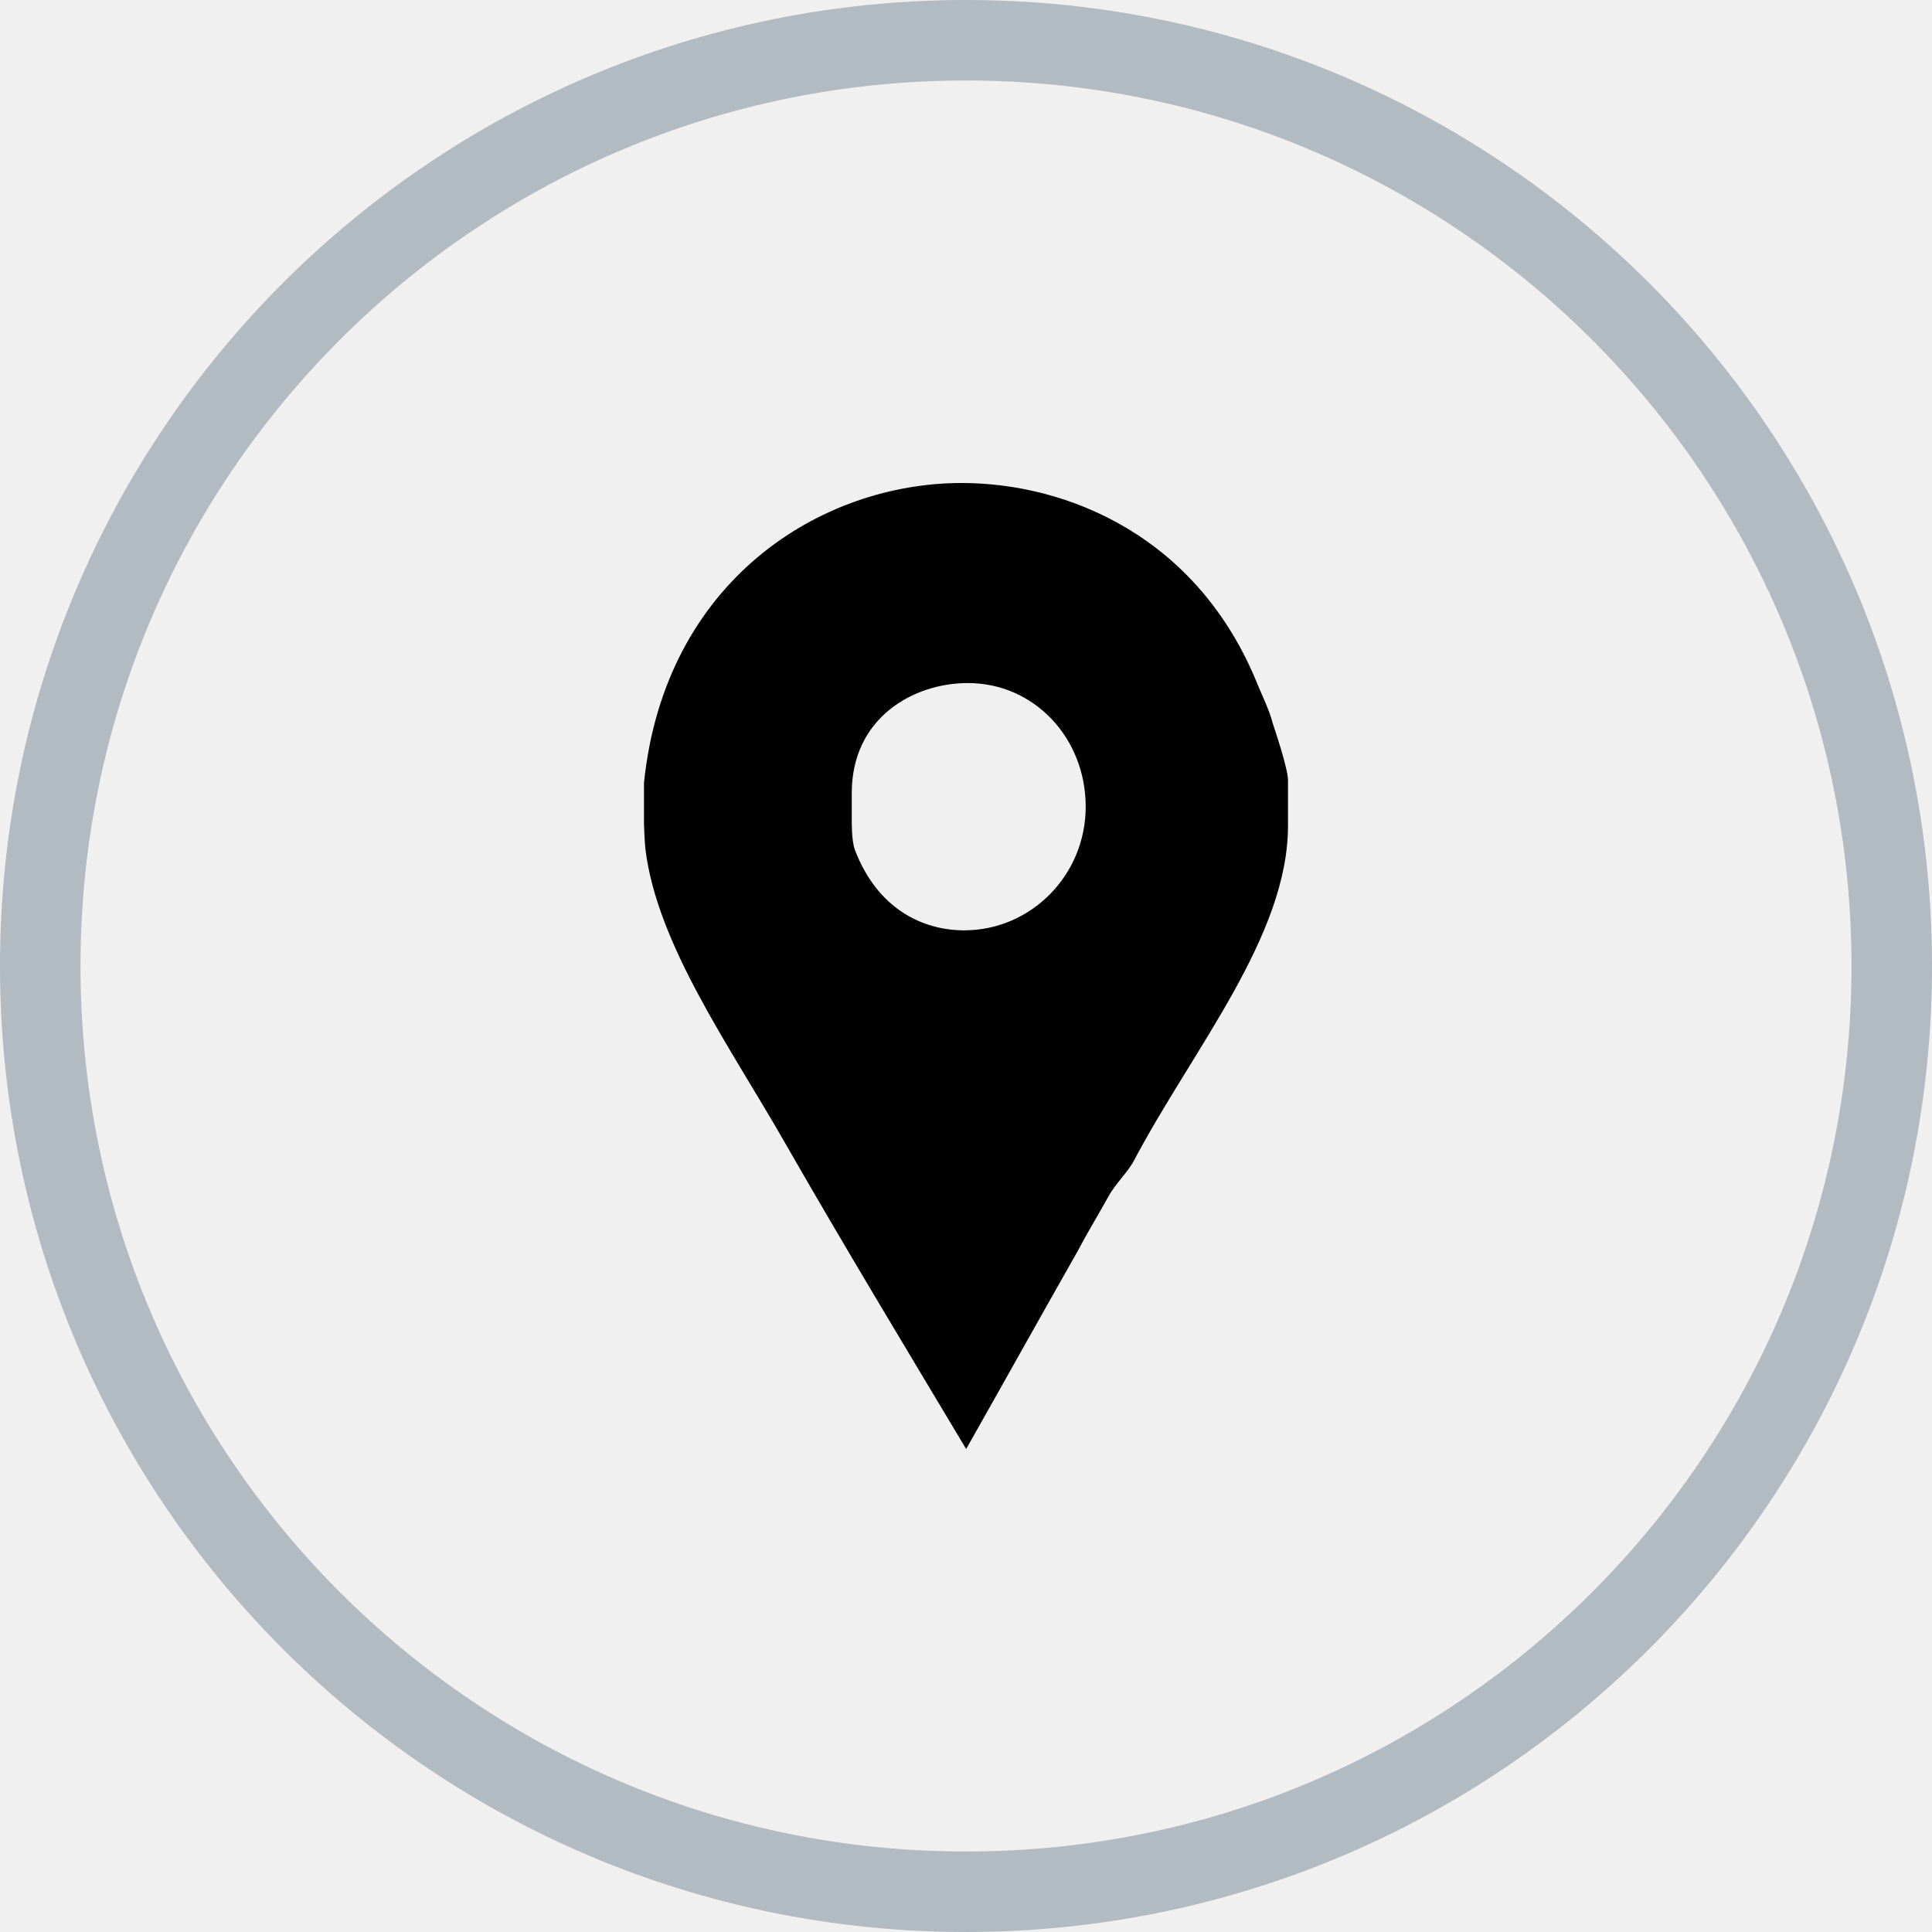
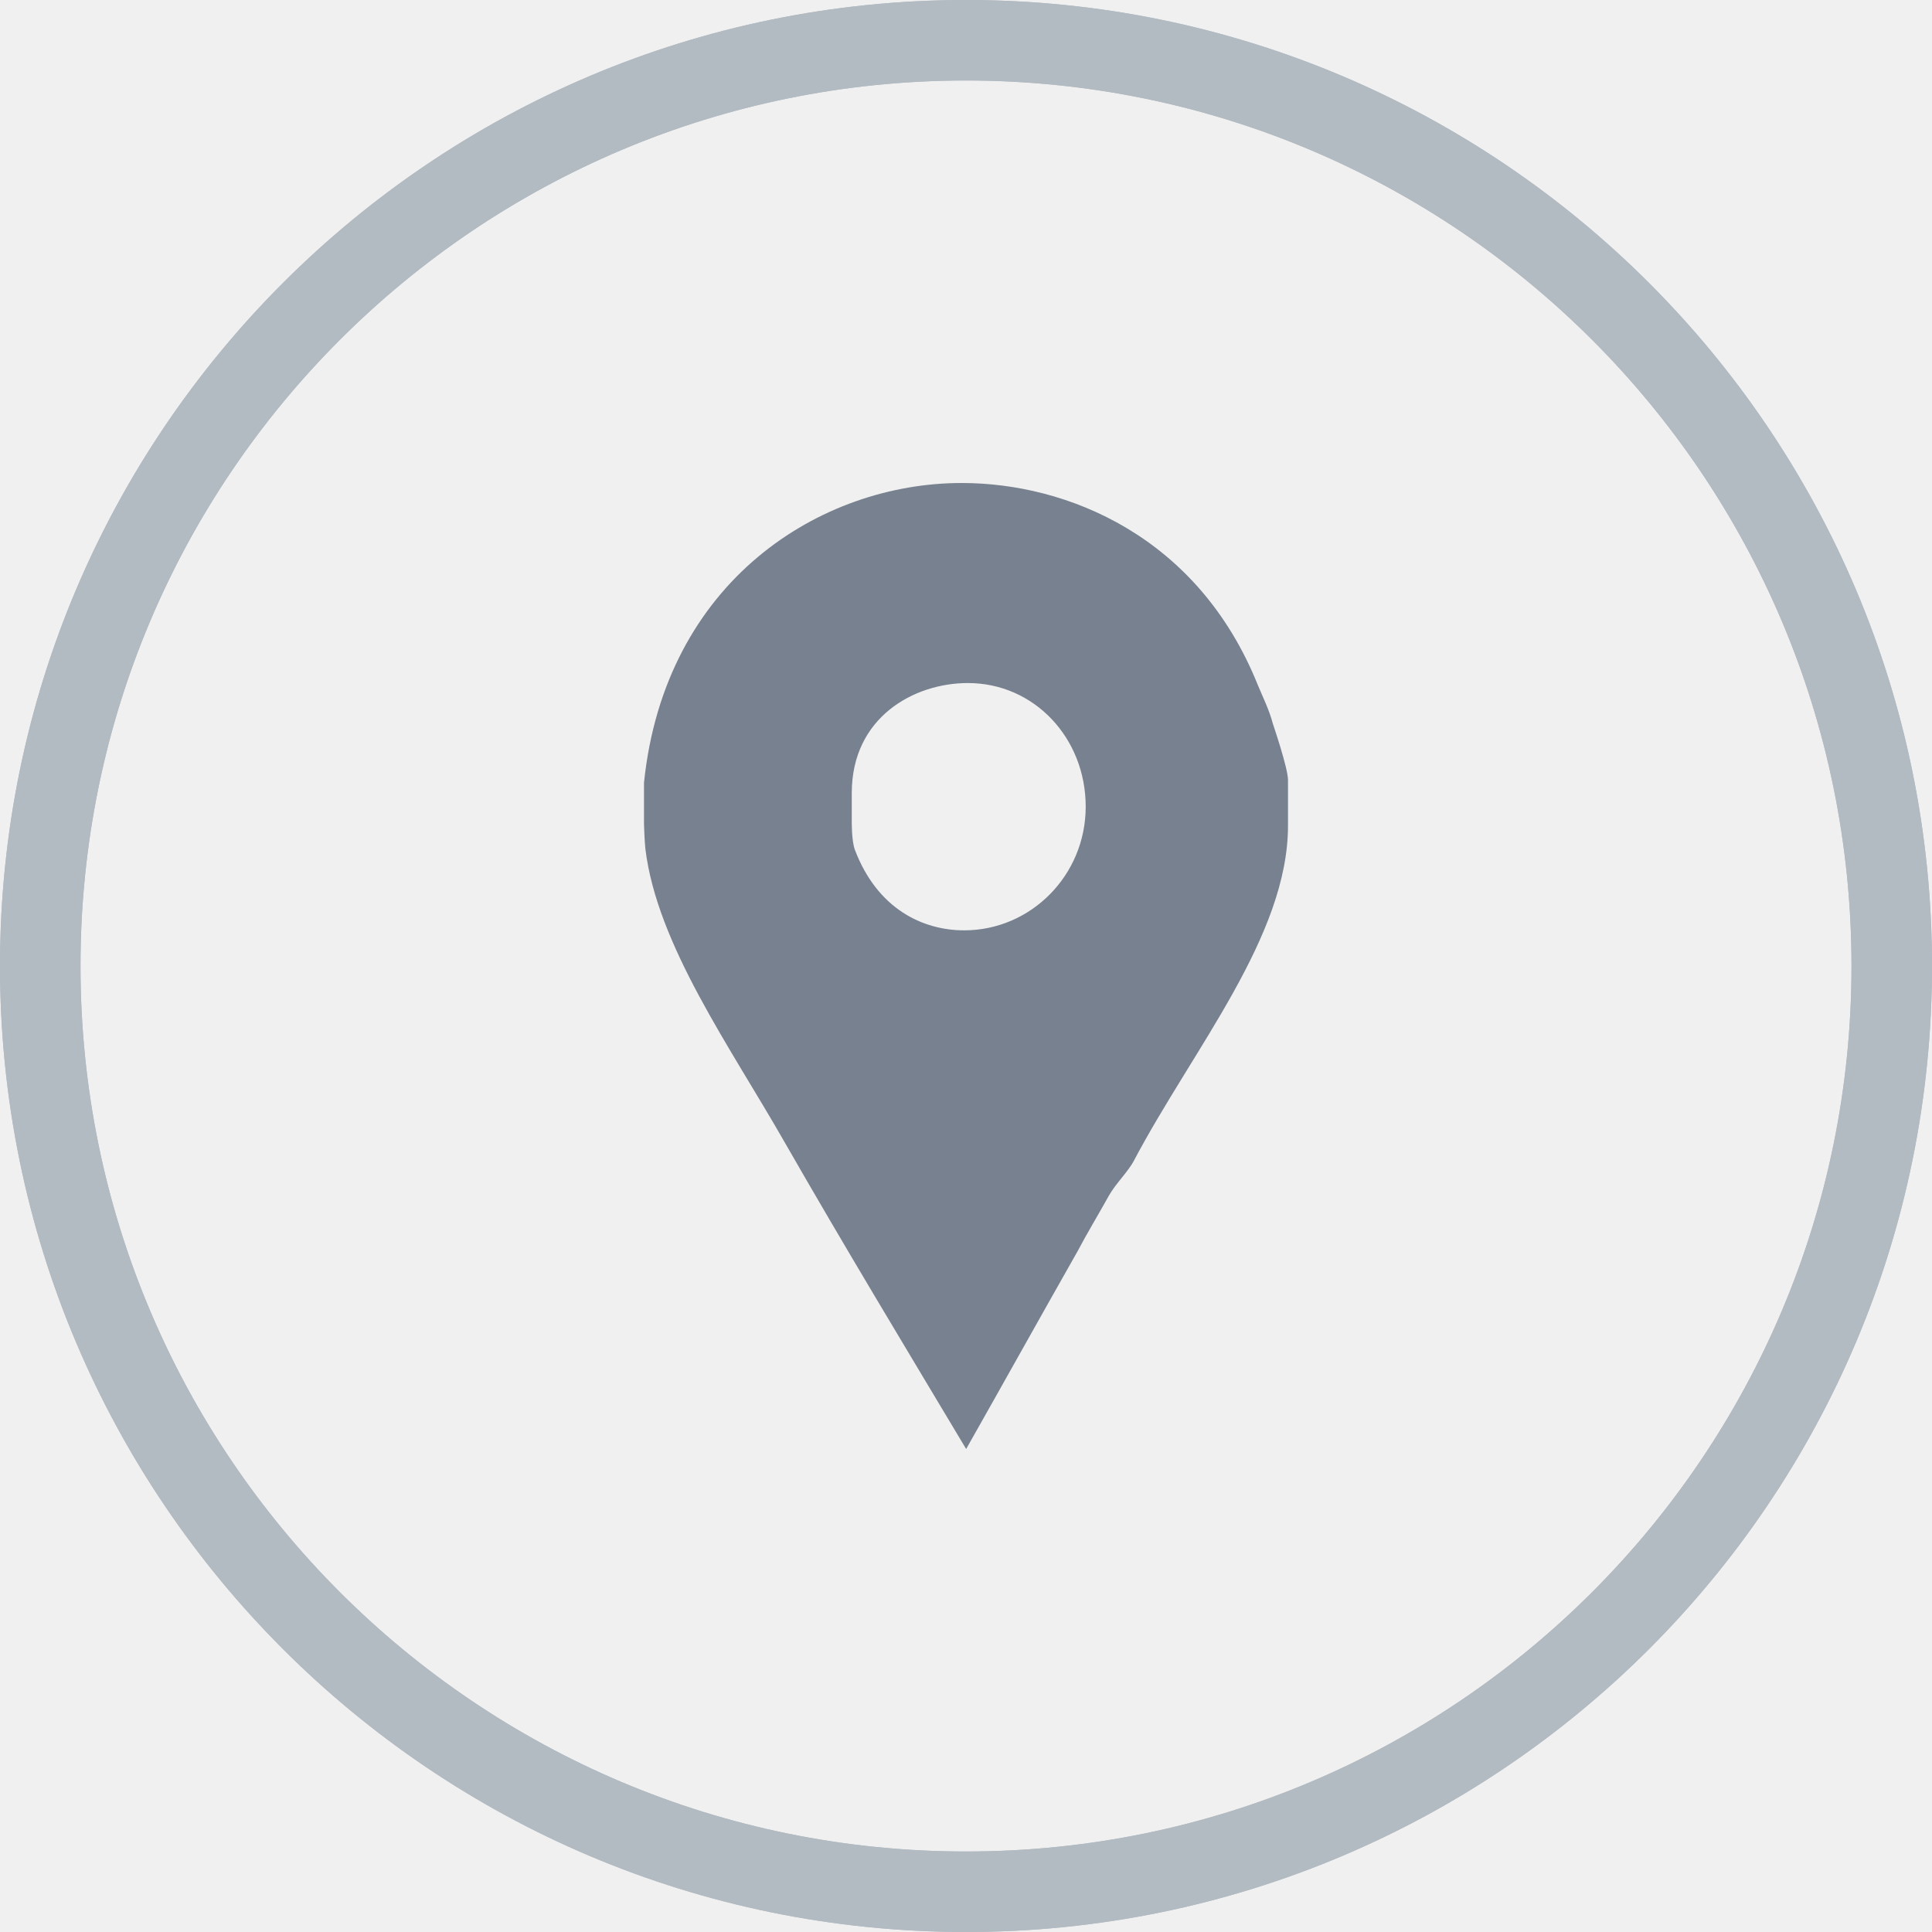
<svg xmlns="http://www.w3.org/2000/svg" width="24" height="24" viewBox="0 0 24 24" fill="none">
-   <circle cx="12" cy="12" r="11.5" stroke="#B2BAC2" />
-   <path d="M15.811 8.987C15.77 8.827 15.686 8.656 15.624 8.507C14.881 6.661 13.257 6 11.946 6C10.191 6 8.258 7.216 8 9.723V10.235C8 10.256 8.007 10.448 8.017 10.544C8.162 11.739 9.074 13.008 9.755 14.203C10.488 15.482 11.249 16.741 12.002 18C12.467 17.179 12.93 16.347 13.384 15.547C13.508 15.312 13.651 15.077 13.775 14.853C13.858 14.704 14.015 14.555 14.087 14.416C14.82 13.029 16 11.632 16 10.256V9.691C16 9.542 15.821 9.019 15.811 8.987ZM11.978 11.557C11.462 11.557 10.898 11.291 10.619 10.555C10.577 10.438 10.581 10.203 10.581 10.181V9.851C10.581 8.912 11.352 8.485 12.023 8.485C12.848 8.485 13.487 9.168 13.487 10.021C13.487 10.875 12.804 11.557 11.978 11.557Z" fill="currentColor" />
+   <mask id="path-1-inside-1" fill="white">
+     <path fill-rule="evenodd" clip-rule="evenodd" d="M12 23C18.075 23 23 18.075 23 12C23 5.925 18.075 1 12 1C5.925 1 1 5.925 1 12C1 18.075 5.925 23 12 23ZM12 24C18.627 24 24 18.627 24 12C24 5.373 18.627 0 12 0C5.373 0 0 5.373 0 12C0 18.627 5.373 24 12 24Z" />
+   </mask>
+   <path fill-rule="evenodd" clip-rule="evenodd" d="M12 23C18.075 23 23 18.075 23 12C23 5.925 18.075 1 12 1C5.925 1 1 5.925 1 12C1 18.075 5.925 23 12 23ZM12 24C18.627 24 24 18.627 24 12C24 5.373 18.627 0 12 0C5.373 0 0 5.373 0 12C0 18.627 5.373 24 12 24Z" fill="#B2BAC2" />
+   <path d="M22 12C22 17.523 17.523 22 12 22V24C18.627 24 24 18.627 24 12H22ZM12 2C17.523 2 22 6.477 22 12H24C24 5.373 18.627 0 12 0V2ZM2 12C2 6.477 6.477 2 12 2V0C5.373 0 0 5.373 0 12H2ZM12 22C6.477 22 2 17.523 2 12H0C0 18.627 5.373 24 12 24V22ZM23 12C23 18.075 18.075 23 12 23V25C19.18 25 25 19.18 25 12H23ZM12 1C18.075 1 23 5.925 23 12H25C25 4.82 19.18 -1 12 -1V1ZM1 12C1 5.925 5.925 1 12 1V-1C4.82 -1 -1 4.82 -1 12H1ZM12 23C5.925 23 1 18.075 1 12H-1C-1 19.18 4.82 25 12 25V23Z" fill="#B2BAC2" mask="url(#path-1-inside-1)" />
+   <path d="M15.811 8.987C15.77 8.827 15.686 8.656 15.624 8.507C14.881 6.661 13.257 6 11.946 6C10.191 6 8.258 7.216 8 9.723V10.235C8 10.256 8.007 10.448 8.017 10.544C8.162 11.739 9.074 13.008 9.755 14.203C10.488 15.482 11.249 16.741 12.002 18C12.467 17.179 12.93 16.347 13.384 15.547C13.508 15.312 13.651 15.077 13.775 14.853C13.858 14.704 14.015 14.555 14.087 14.416C14.82 13.029 16 11.632 16 10.256V9.691C16 9.542 15.821 9.019 15.811 8.987ZM11.978 11.557C11.462 11.557 10.898 11.291 10.619 10.555C10.577 10.438 10.581 10.203 10.581 10.181V9.851C10.581 8.912 11.352 8.485 12.023 8.485C12.848 8.485 13.487 9.168 13.487 10.021C13.487 10.875 12.804 11.557 11.978 11.557Z" fill="#78818F" />
</svg>
